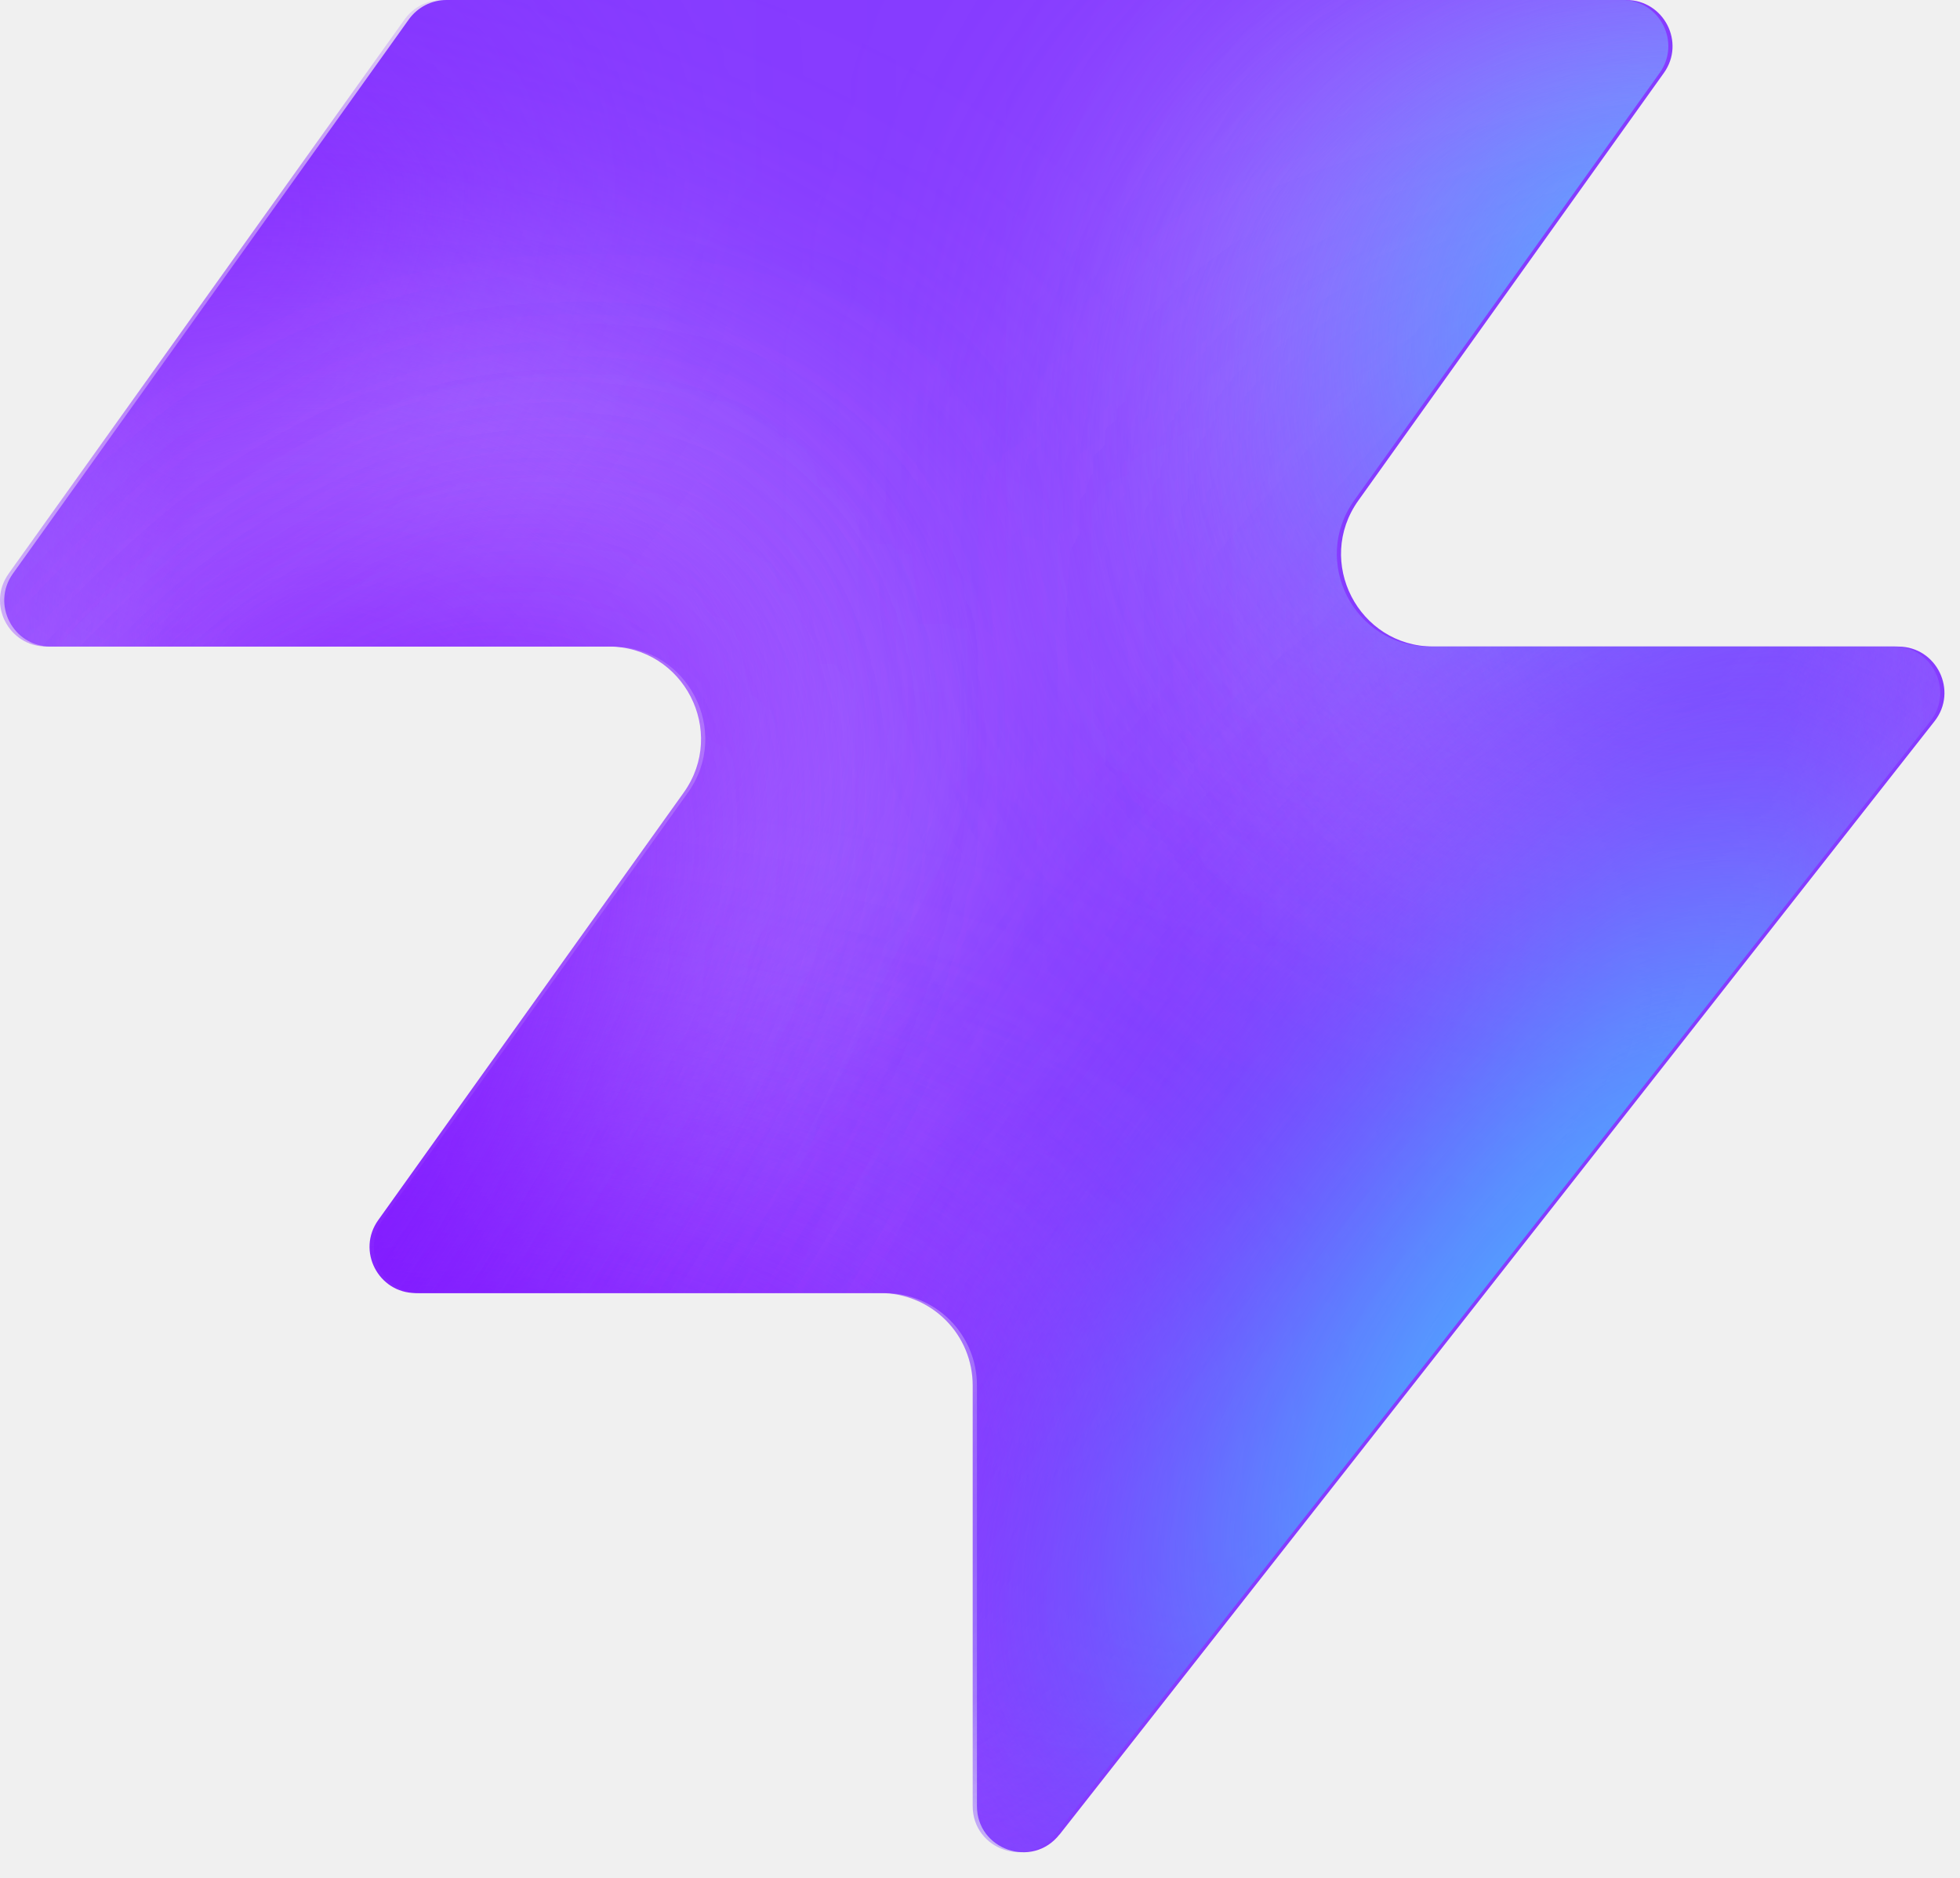
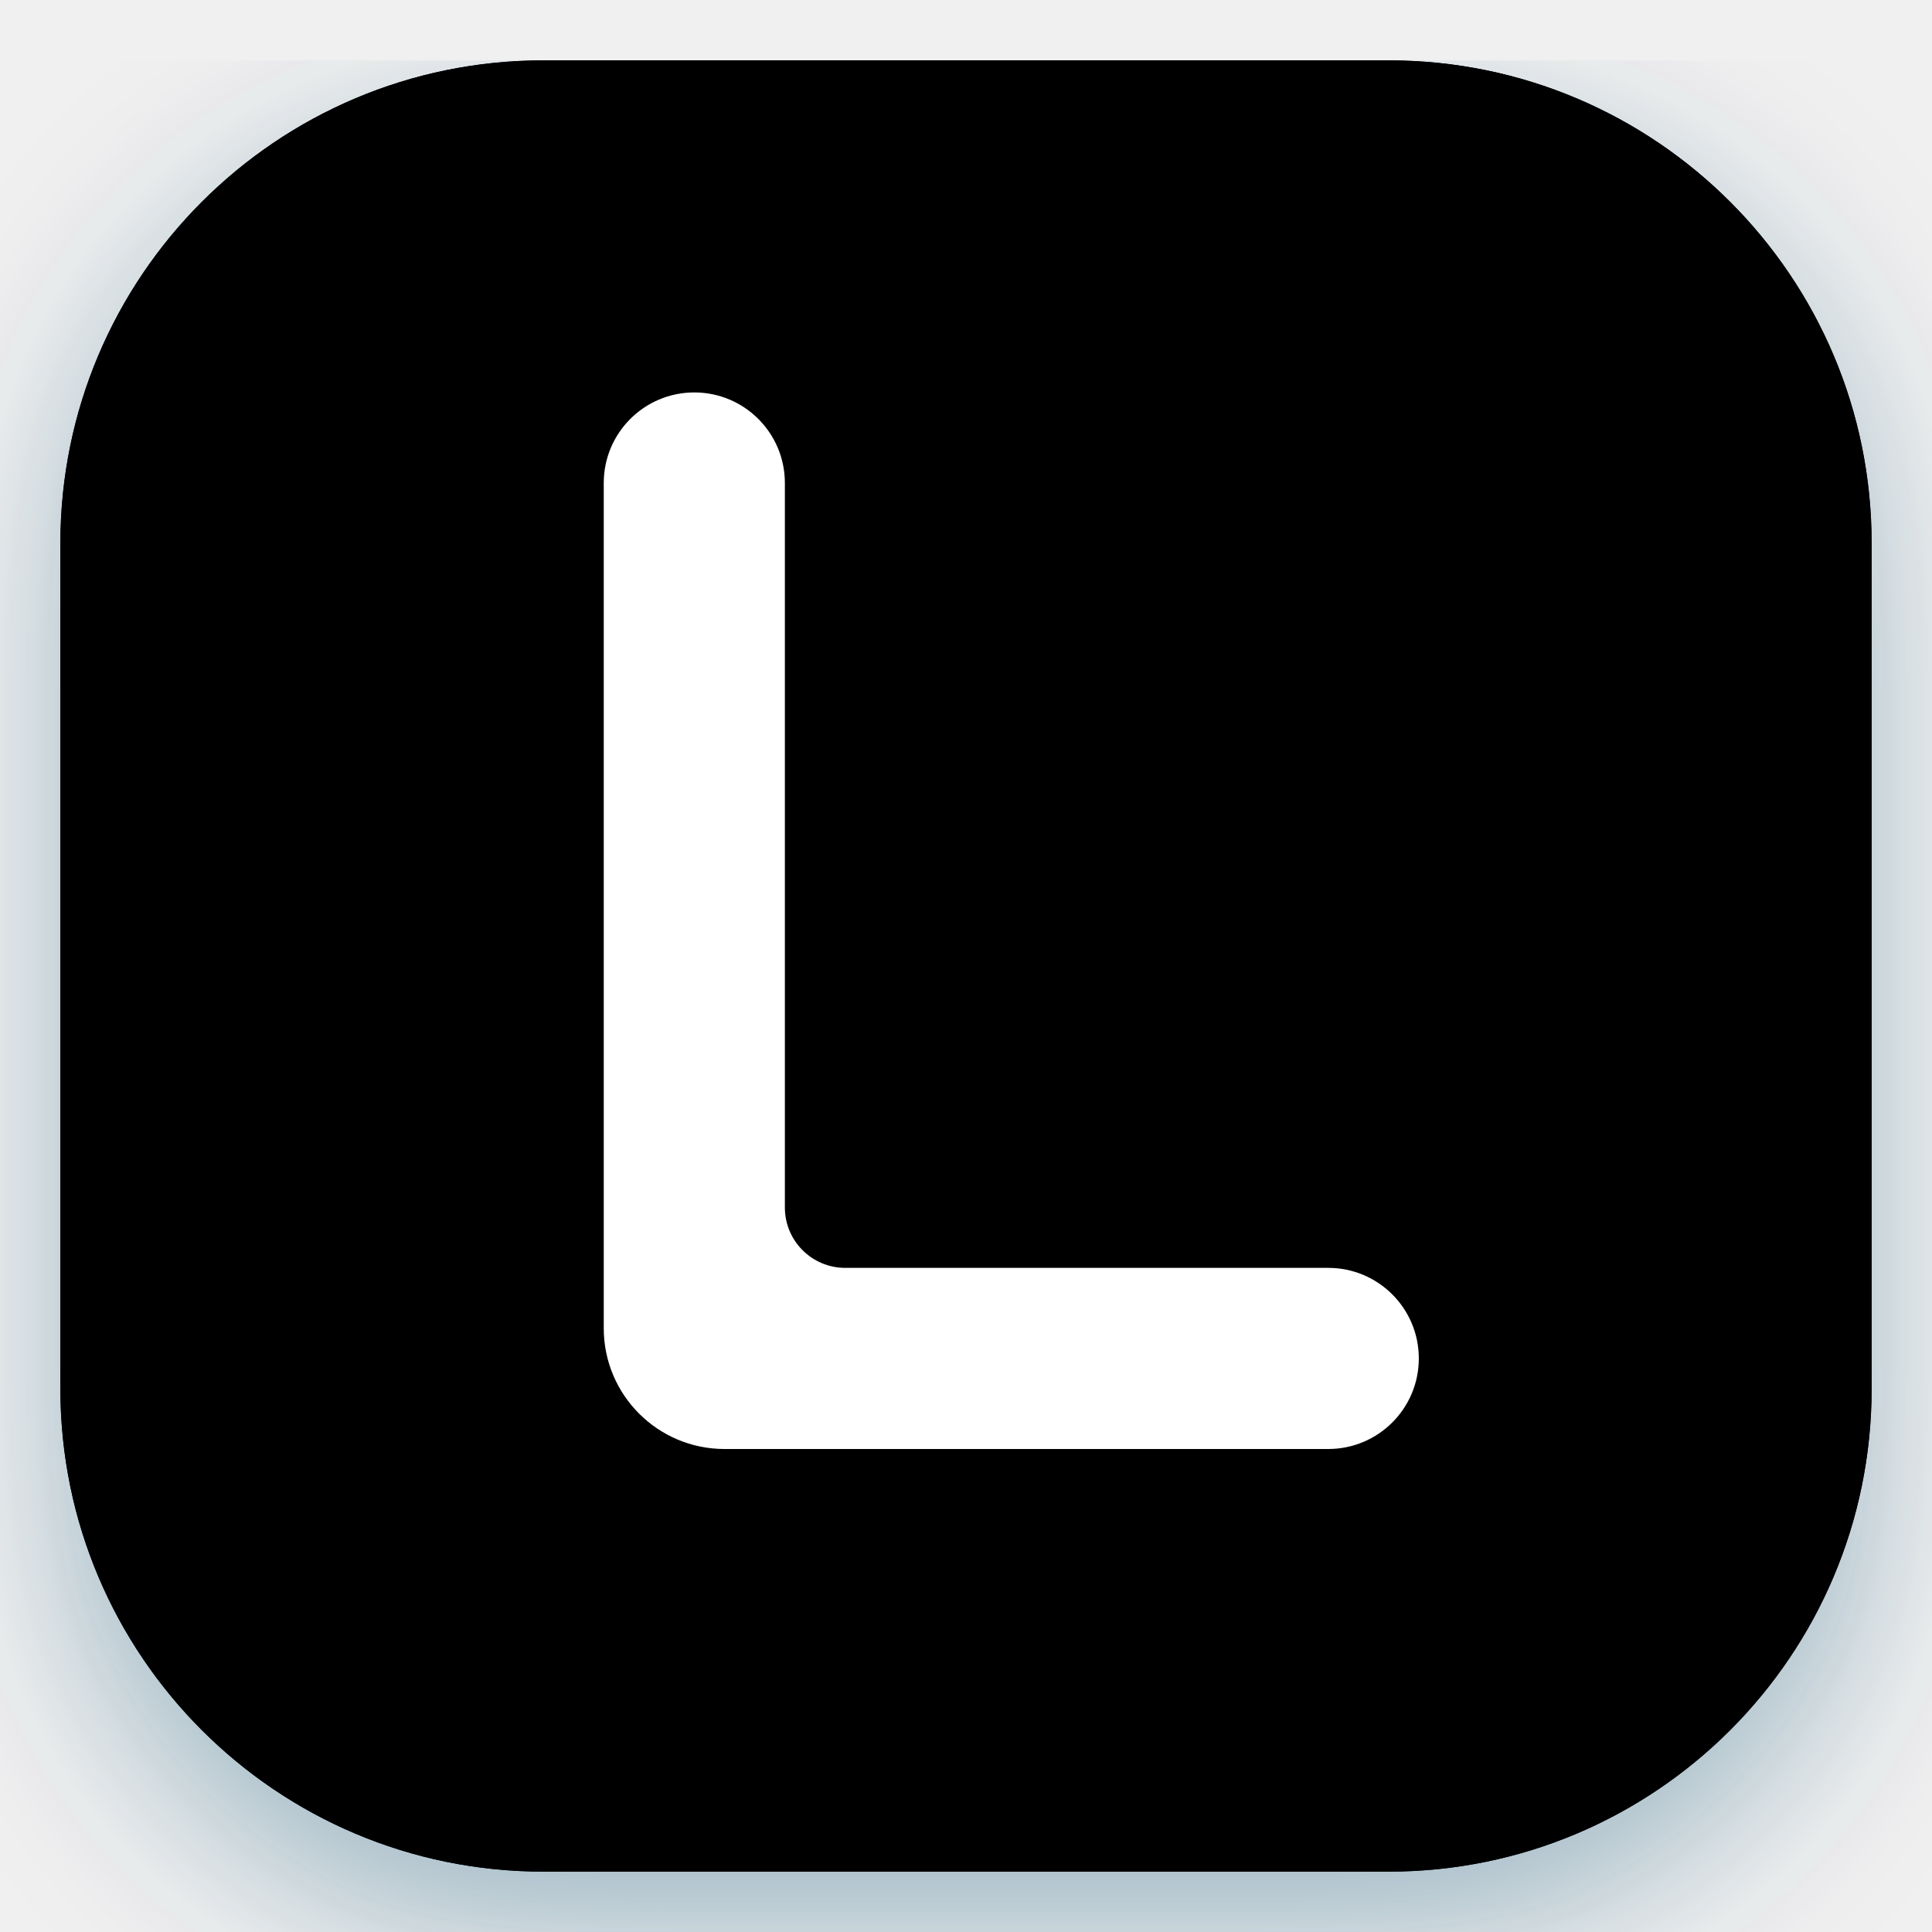
- <svg xmlns="http://www.w3.org/2000/svg" width="48" height="46" fill="none" viewBox="0 0 48 46">
-   <path fill="#863bff" d="M25.946 44.938c-.664.845-2.021.375-2.021-.698V33.937a2.26 2.26 0 0 0-2.262-2.262H10.287c-.92 0-1.456-1.04-.92-1.788l7.48-10.471c1.07-1.497 0-3.578-1.842-3.578H1.237c-.92 0-1.456-1.04-.92-1.788L10.013.474c.214-.297.556-.474.92-.474h28.894c.92 0 1.456 1.04.92 1.788l-7.48 10.471c-1.07 1.498 0 3.579 1.842 3.579h11.377c.943 0 1.473 1.088.89 1.83L25.947 44.94z" style="fill:#863bff;fill:color(display-p3 .525 .23 1);fill-opacity:1" />
-   <mask id="a" width="48" height="46" x="0" y="0" maskUnits="userSpaceOnUse" style="mask-type:alpha">
-     <path fill="#000" d="M25.842 44.938c-.664.844-2.021.375-2.021-.698V33.937a2.26 2.26 0 0 0-2.262-2.262H10.183c-.92 0-1.456-1.04-.92-1.788l7.48-10.471c1.07-1.498 0-3.579-1.842-3.579H1.133c-.92 0-1.456-1.04-.92-1.787L9.91.473c.214-.297.556-.474.92-.474h28.894c.92 0 1.456 1.04.92 1.788l-7.48 10.471c-1.07 1.498 0 3.578 1.842 3.578h11.377c.943 0 1.473 1.088.89 1.832L25.843 44.94z" style="fill:#000;fill-opacity:1" />
-   </mask>
-   <g mask="url(#a)">
-     <g filter="url(#b)">
-       <ellipse cx="5.508" cy="14.704" fill="#ede6ff" rx="5.508" ry="14.704" style="fill:#ede6ff;fill:color(display-p3 .927 .903 1);fill-opacity:1" transform="matrix(.00324 1 1 -.00324 -4.47 31.516)" />
-     </g>
-     <g filter="url(#c)">
-       <ellipse cx="10.399" cy="29.851" fill="#ede6ff" rx="10.399" ry="29.851" style="fill:#ede6ff;fill:color(display-p3 .927 .903 1);fill-opacity:1" transform="matrix(.00324 1 1 -.00324 -39.328 7.883)" />
-     </g>
-     <g filter="url(#d)">
-       <ellipse cx="5.508" cy="30.487" fill="#7e14ff" rx="5.508" ry="30.487" style="fill:#7e14ff;fill:color(display-p3 .492 .077 1);fill-opacity:1" transform="rotate(89.814 -25.913 -14.639)scale(1 -1)" />
-     </g>
-     <g filter="url(#e)">
-       <ellipse cx="5.508" cy="30.599" fill="#7e14ff" rx="5.508" ry="30.599" style="fill:#7e14ff;fill:color(display-p3 .492 .077 1);fill-opacity:1" transform="rotate(89.814 -32.644 -3.334)scale(1 -1)" />
-     </g>
-     <g filter="url(#f)">
-       <ellipse cx="5.508" cy="30.599" fill="#7e14ff" rx="5.508" ry="30.599" style="fill:#7e14ff;fill:color(display-p3 .492 .077 1);fill-opacity:1" transform="matrix(.00324 1 1 -.00324 -34.34 30.47)" />
-     </g>
-     <g filter="url(#g)">
-       <ellipse cx="14.072" cy="22.078" fill="#ede6ff" rx="14.072" ry="22.078" style="fill:#ede6ff;fill:color(display-p3 .927 .903 1);fill-opacity:1" transform="rotate(93.35 24.506 48.493)scale(-1 1)" />
-     </g>
-     <g filter="url(#h)">
-       <ellipse cx="3.47" cy="21.501" fill="#7e14ff" rx="3.47" ry="21.501" style="fill:#7e14ff;fill:color(display-p3 .492 .077 1);fill-opacity:1" transform="rotate(89.009 28.708 47.59)scale(-1 1)" />
-     </g>
-     <g filter="url(#i)">
-       <ellipse cx="3.47" cy="21.501" fill="#7e14ff" rx="3.47" ry="21.501" style="fill:#7e14ff;fill:color(display-p3 .492 .077 1);fill-opacity:1" transform="rotate(89.009 28.708 47.59)scale(-1 1)" />
-     </g>
-     <g filter="url(#j)">
-       <ellipse cx=".387" cy="8.972" fill="#7e14ff" rx="4.407" ry="29.108" style="fill:#7e14ff;fill:color(display-p3 .492 .077 1);fill-opacity:1" transform="rotate(39.51 .387 8.972)" />
-     </g>
-     <g filter="url(#k)">
-       <ellipse cx="47.523" cy="-6.092" fill="#7e14ff" rx="4.407" ry="29.108" style="fill:#7e14ff;fill:color(display-p3 .492 .077 1);fill-opacity:1" transform="rotate(37.892 47.523 -6.092)" />
-     </g>
-     <g filter="url(#l)">
-       <ellipse cx="41.412" cy="6.333" fill="#47bfff" rx="5.971" ry="9.665" style="fill:#47bfff;fill:color(display-p3 .28 .748 1);fill-opacity:1" transform="rotate(37.892 41.412 6.333)" />
-     </g>
-     <g filter="url(#m)">
-       <ellipse cx="-1.879" cy="38.332" fill="#7e14ff" rx="4.407" ry="29.108" style="fill:#7e14ff;fill:color(display-p3 .492 .077 1);fill-opacity:1" transform="rotate(37.892 -1.88 38.332)" />
-     </g>
-     <g filter="url(#n)">
-       <ellipse cx="-1.879" cy="38.332" fill="#7e14ff" rx="4.407" ry="29.108" style="fill:#7e14ff;fill:color(display-p3 .492 .077 1);fill-opacity:1" transform="rotate(37.892 -1.88 38.332)" />
-     </g>
-     <g filter="url(#o)">
-       <ellipse cx="35.651" cy="29.907" fill="#7e14ff" rx="4.407" ry="29.108" style="fill:#7e14ff;fill:color(display-p3 .492 .077 1);fill-opacity:1" transform="rotate(37.892 35.651 29.907)" />
-     </g>
-     <g filter="url(#p)">
-       <ellipse cx="38.418" cy="32.4" fill="#47bfff" rx="5.971" ry="15.297" style="fill:#47bfff;fill:color(display-p3 .28 .748 1);fill-opacity:1" transform="rotate(37.892 38.418 32.4)" />
-     </g>
-   </g>
+ <svg xmlns="http://www.w3.org/2000/svg" viewBox="0 0 64 64" fill="none">
  <defs>
-     <filter id="b" width="60.045" height="41.654" x="-19.77" y="16.149" color-interpolation-filters="sRGB" filterUnits="userSpaceOnUse">
-       <feFlood flood-opacity="0" result="BackgroundImageFix" />
-       <feBlend in="SourceGraphic" in2="BackgroundImageFix" result="shape" />
-       <feGaussianBlur result="effect1_foregroundBlur_2002_17158" stdDeviation="7.659" />
-     </filter>
-     <filter id="c" width="90.34" height="51.437" x="-54.613" y="-7.533" color-interpolation-filters="sRGB" filterUnits="userSpaceOnUse">
-       <feFlood flood-opacity="0" result="BackgroundImageFix" />
-       <feBlend in="SourceGraphic" in2="BackgroundImageFix" result="shape" />
-       <feGaussianBlur result="effect1_foregroundBlur_2002_17158" stdDeviation="7.659" />
-     </filter>
-     <filter id="d" width="79.355" height="29.4" x="-49.64" y="2.03" color-interpolation-filters="sRGB" filterUnits="userSpaceOnUse">
-       <feFlood flood-opacity="0" result="BackgroundImageFix" />
-       <feBlend in="SourceGraphic" in2="BackgroundImageFix" result="shape" />
-       <feGaussianBlur result="effect1_foregroundBlur_2002_17158" stdDeviation="4.596" />
-     </filter>
-     <filter id="e" width="79.579" height="29.4" x="-45.045" y="20.029" color-interpolation-filters="sRGB" filterUnits="userSpaceOnUse">
-       <feFlood flood-opacity="0" result="BackgroundImageFix" />
-       <feBlend in="SourceGraphic" in2="BackgroundImageFix" result="shape" />
-       <feGaussianBlur result="effect1_foregroundBlur_2002_17158" stdDeviation="4.596" />
-     </filter>
-     <filter id="f" width="79.579" height="29.4" x="-43.513" y="21.178" color-interpolation-filters="sRGB" filterUnits="userSpaceOnUse">
-       <feFlood flood-opacity="0" result="BackgroundImageFix" />
-       <feBlend in="SourceGraphic" in2="BackgroundImageFix" result="shape" />
-       <feGaussianBlur result="effect1_foregroundBlur_2002_17158" stdDeviation="4.596" />
-     </filter>
-     <filter id="g" width="74.749" height="58.852" x="15.756" y="-17.901" color-interpolation-filters="sRGB" filterUnits="userSpaceOnUse">
-       <feFlood flood-opacity="0" result="BackgroundImageFix" />
-       <feBlend in="SourceGraphic" in2="BackgroundImageFix" result="shape" />
-       <feGaussianBlur result="effect1_foregroundBlur_2002_17158" stdDeviation="7.659" />
-     </filter>
-     <filter id="h" width="61.377" height="25.362" x="23.548" y="2.284" color-interpolation-filters="sRGB" filterUnits="userSpaceOnUse">
-       <feFlood flood-opacity="0" result="BackgroundImageFix" />
-       <feBlend in="SourceGraphic" in2="BackgroundImageFix" result="shape" />
-       <feGaussianBlur result="effect1_foregroundBlur_2002_17158" stdDeviation="4.596" />
-     </filter>
-     <filter id="i" width="61.377" height="25.362" x="23.548" y="2.284" color-interpolation-filters="sRGB" filterUnits="userSpaceOnUse">
-       <feFlood flood-opacity="0" result="BackgroundImageFix" />
-       <feBlend in="SourceGraphic" in2="BackgroundImageFix" result="shape" />
-       <feGaussianBlur result="effect1_foregroundBlur_2002_17158" stdDeviation="4.596" />
-     </filter>
-     <filter id="j" width="56.045" height="63.649" x="-27.636" y="-22.853" color-interpolation-filters="sRGB" filterUnits="userSpaceOnUse">
-       <feFlood flood-opacity="0" result="BackgroundImageFix" />
-       <feBlend in="SourceGraphic" in2="BackgroundImageFix" result="shape" />
-       <feGaussianBlur result="effect1_foregroundBlur_2002_17158" stdDeviation="4.596" />
-     </filter>
-     <filter id="k" width="54.814" height="64.646" x="20.116" y="-38.415" color-interpolation-filters="sRGB" filterUnits="userSpaceOnUse">
-       <feFlood flood-opacity="0" result="BackgroundImageFix" />
-       <feBlend in="SourceGraphic" in2="BackgroundImageFix" result="shape" />
-       <feGaussianBlur result="effect1_foregroundBlur_2002_17158" stdDeviation="4.596" />
-     </filter>
-     <filter id="l" width="33.541" height="35.313" x="24.641" y="-11.323" color-interpolation-filters="sRGB" filterUnits="userSpaceOnUse">
-       <feFlood flood-opacity="0" result="BackgroundImageFix" />
-       <feBlend in="SourceGraphic" in2="BackgroundImageFix" result="shape" />
-       <feGaussianBlur result="effect1_foregroundBlur_2002_17158" stdDeviation="4.596" />
-     </filter>
-     <filter id="m" width="54.814" height="64.646" x="-29.286" y="6.009" color-interpolation-filters="sRGB" filterUnits="userSpaceOnUse">
-       <feFlood flood-opacity="0" result="BackgroundImageFix" />
-       <feBlend in="SourceGraphic" in2="BackgroundImageFix" result="shape" />
-       <feGaussianBlur result="effect1_foregroundBlur_2002_17158" stdDeviation="4.596" />
-     </filter>
-     <filter id="n" width="54.814" height="64.646" x="-29.286" y="6.009" color-interpolation-filters="sRGB" filterUnits="userSpaceOnUse">
-       <feFlood flood-opacity="0" result="BackgroundImageFix" />
-       <feBlend in="SourceGraphic" in2="BackgroundImageFix" result="shape" />
-       <feGaussianBlur result="effect1_foregroundBlur_2002_17158" stdDeviation="4.596" />
-     </filter>
-     <filter id="o" width="54.814" height="64.646" x="8.244" y="-2.416" color-interpolation-filters="sRGB" filterUnits="userSpaceOnUse">
-       <feFlood flood-opacity="0" result="BackgroundImageFix" />
-       <feBlend in="SourceGraphic" in2="BackgroundImageFix" result="shape" />
-       <feGaussianBlur result="effect1_foregroundBlur_2002_17158" stdDeviation="4.596" />
-     </filter>
-     <filter id="p" width="39.409" height="43.623" x="18.713" y="10.588" color-interpolation-filters="sRGB" filterUnits="userSpaceOnUse">
-       <feFlood flood-opacity="0" result="BackgroundImageFix" />
-       <feBlend in="SourceGraphic" in2="BackgroundImageFix" result="shape" />
-       <feGaussianBlur result="effect1_foregroundBlur_2002_17158" stdDeviation="4.596" />
+     <linearGradient id="lumenBg" x1="0%" y1="0%" x2="100%" y2="100%">
+       <stop offset="0%" stopColor="#0ea5e9" />
+       <stop offset="50%" stopColor="#0284c7" />
+       <stop offset="100%" stopColor="#0369a1" />
+     </linearGradient>
+     <linearGradient id="lumenGlow" x1="0%" y1="0%" x2="100%" y2="100%">
+       <stop offset="0%" stopColor="#ffffff" stopOpacity="0.35" />
+       <stop offset="100%" stopColor="#ffffff" stopOpacity="0" />
+     </linearGradient>
+     <linearGradient id="sparkleGrad" x1="0%" y1="0%" x2="100%" y2="100%">
+       <stop offset="0%" stopColor="#ffffff" />
+       <stop offset="100%" stopColor="#bae6fd" />
+     </linearGradient>
+     <filter id="shadow" x="-10%" y="-10%" width="125%" height="125%">
+       <feDropShadow dx="0" dy="2" stdDeviation="3" flood-color="#0c4a6e" flood-opacity="0.35" />
    </filter>
  </defs>
+   <rect x="2" y="2" width="60" height="60" rx="16" fill="url(#lumenBg)" filter="url(#shadow)" />
+   <rect x="2" y="2" width="60" height="60" rx="16" fill="url(#lumenGlow)" />
+   <path d="M20 16 C20 14.343 21.343 13 23 13 C24.657 13 26 14.343 26 16 V40 C26 41.105 26.895 42 28 42 H44 C45.657 42 47 43.343 47 45 C47 46.657 45.657 48 44 48 H24 C21.791 48 20 46.209 20 44 Z" fill="#ffffff" />
+   <path d="M45 15 C45 20 48 23 53 23 C48 23 45 26 45 31 C45 26 42 23 37 23 C42 23 45 20 45 15 Z" fill="url(#sparkleGrad)" />
</svg>
